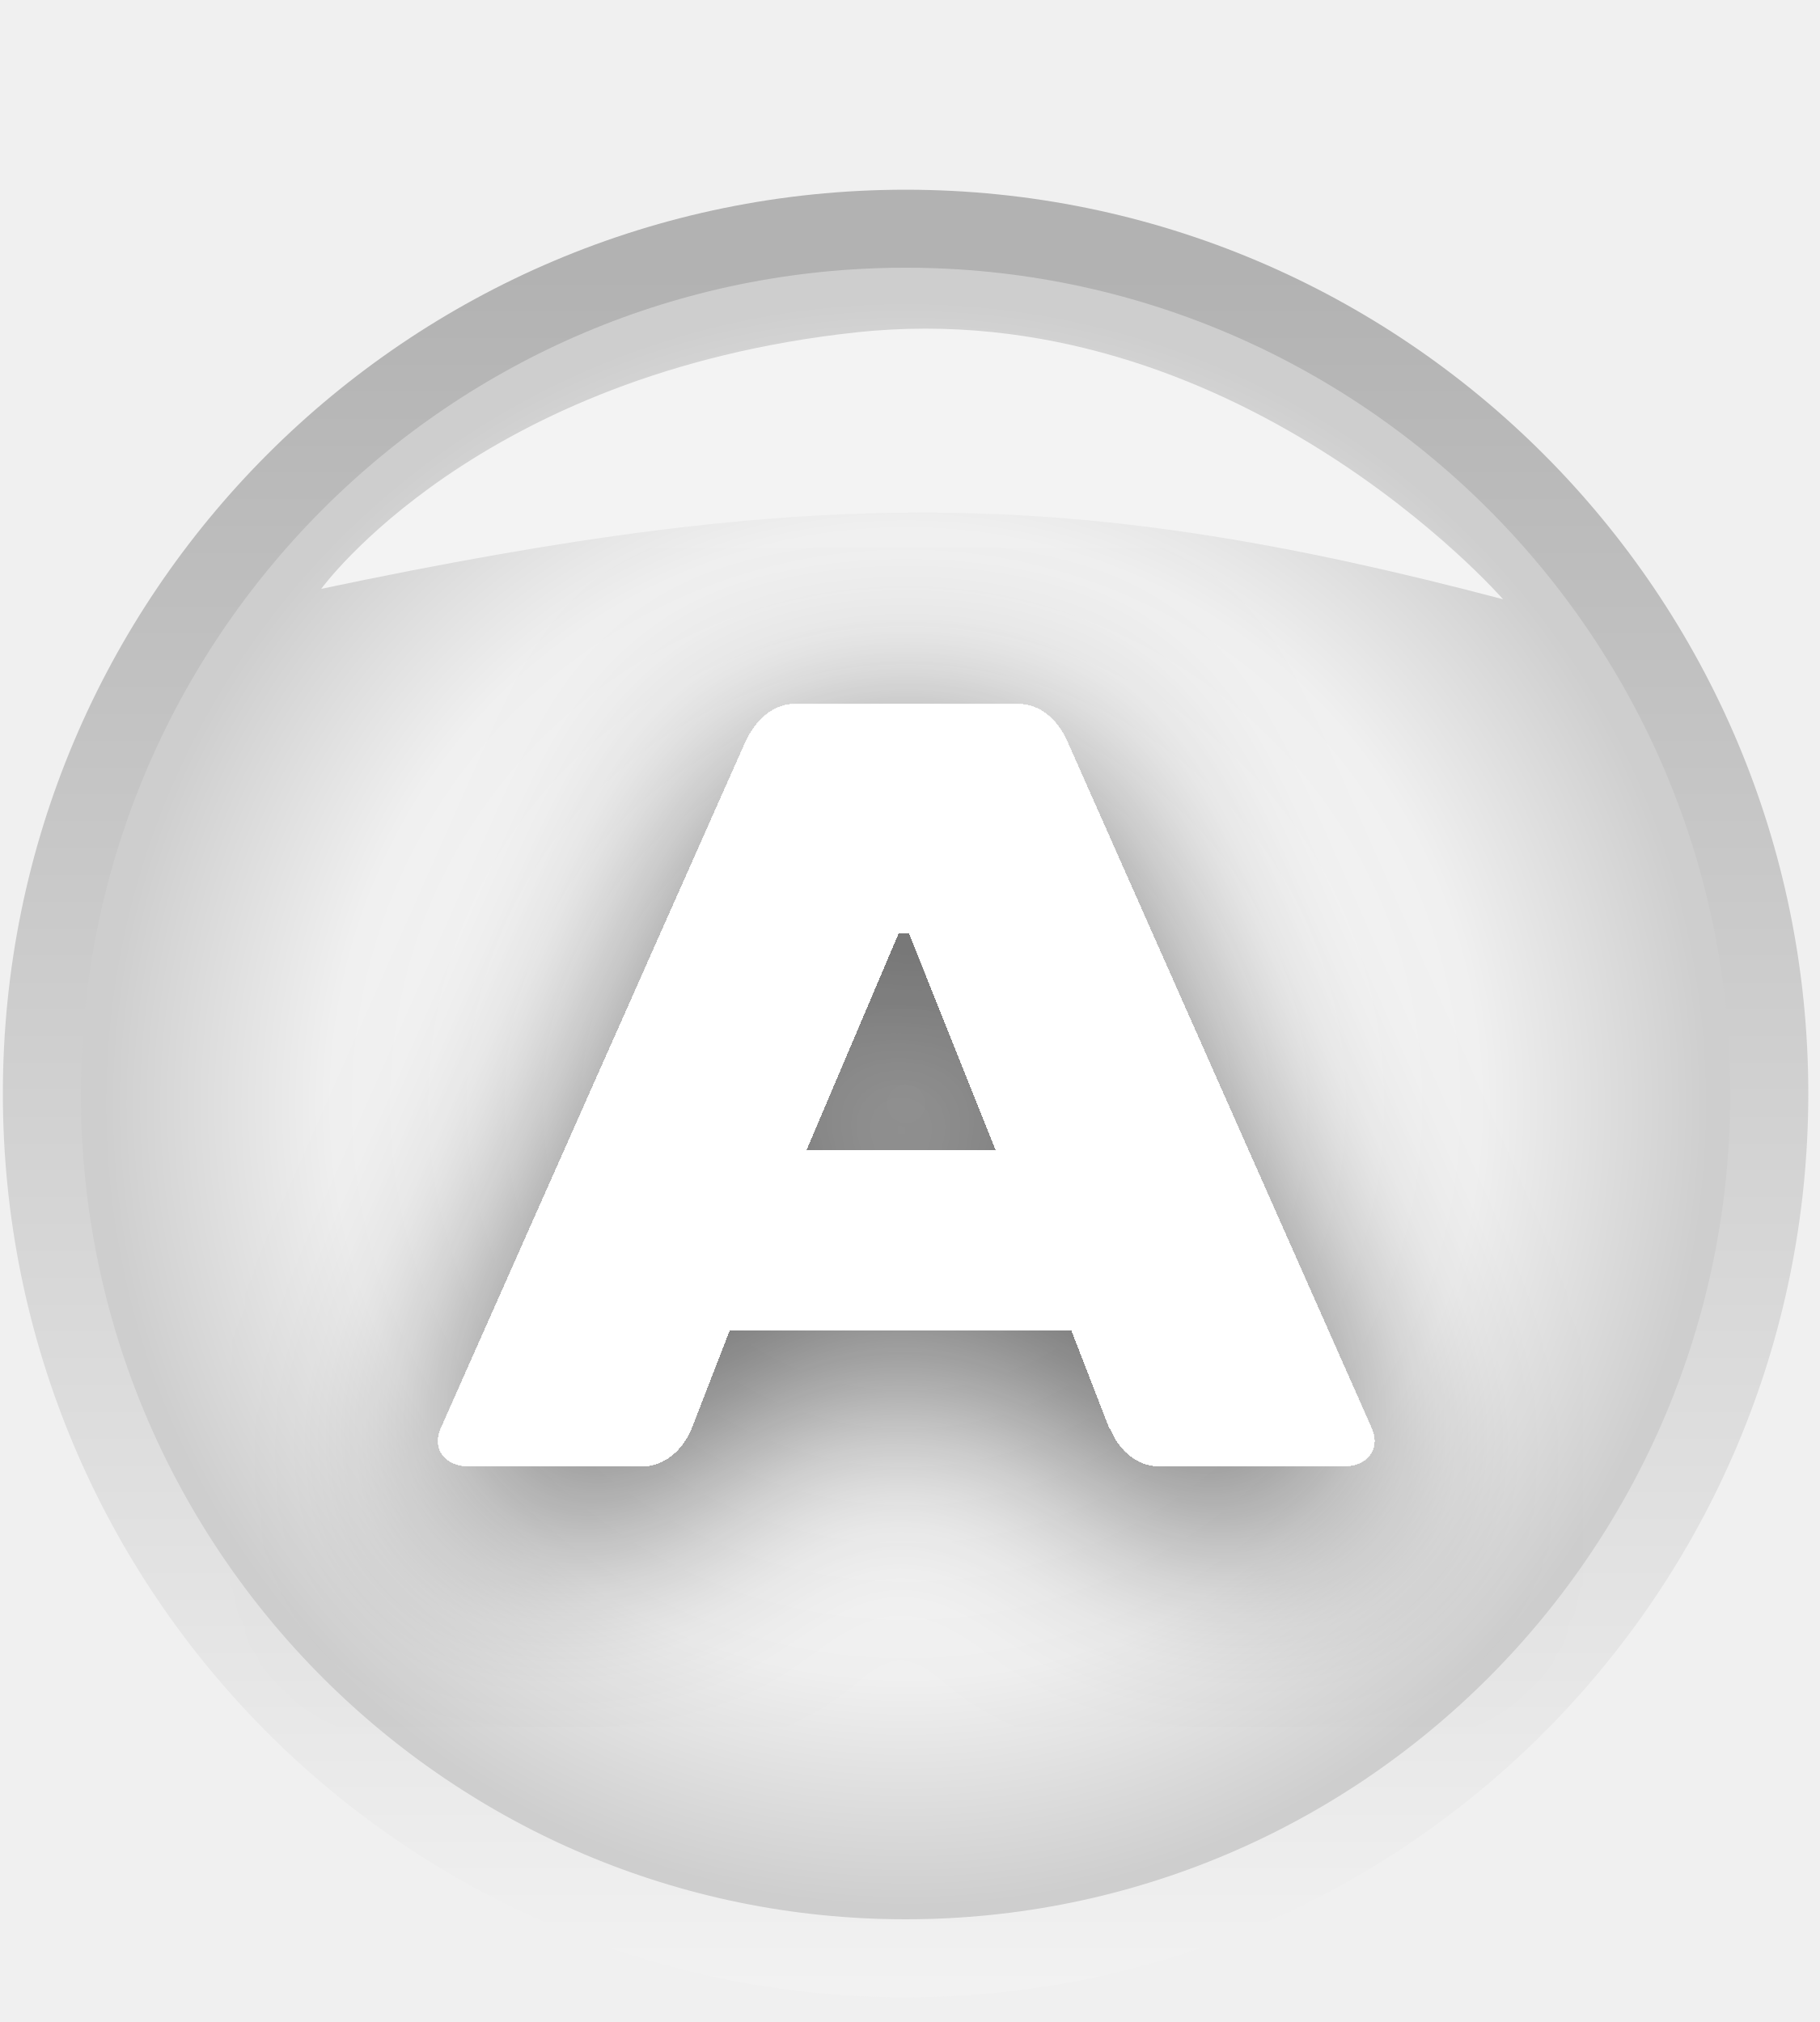
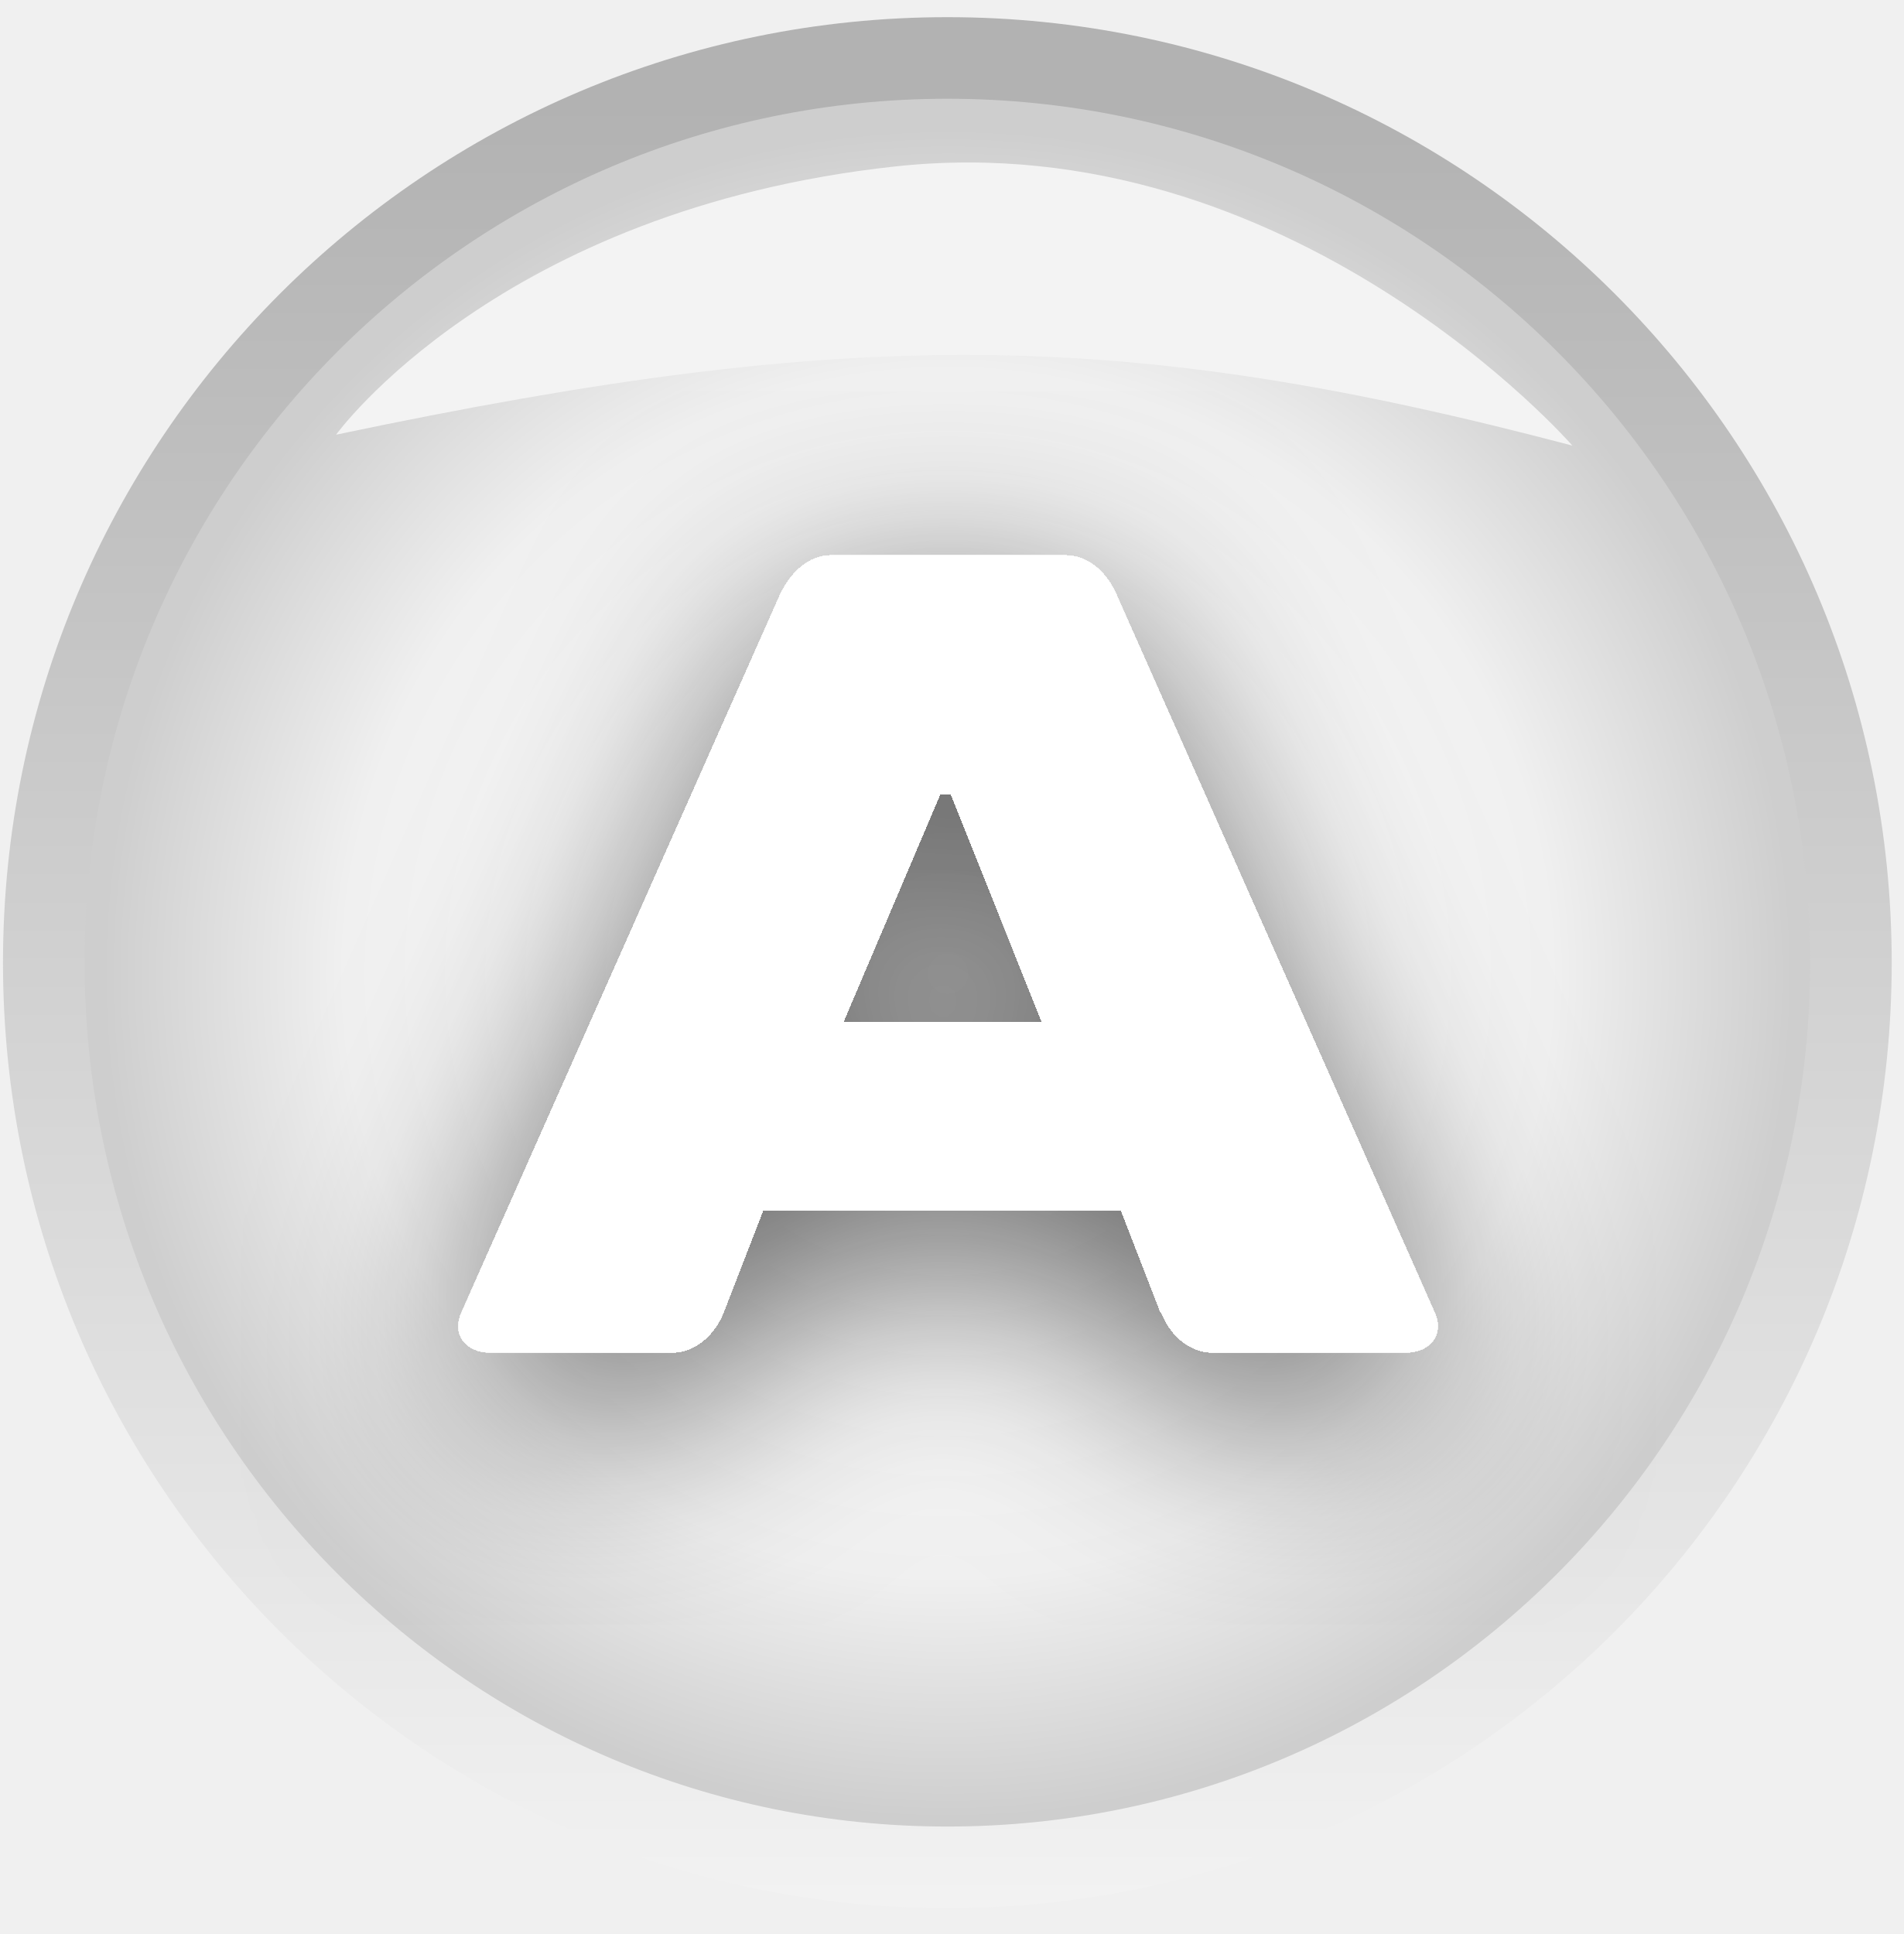
- <svg xmlns="http://www.w3.org/2000/svg" width="63" height="70" viewBox="0 0 63 70" fill="none">
-   <path d="M31.347 7.918C47.857 7.918 61.245 21.321 61.245 37.857C61.244 54.392 47.857 67.794 31.347 67.794C14.837 67.794 1.449 54.392 1.449 37.857C1.449 21.321 14.837 7.918 31.347 7.918Z" fill="url(#paint0_radial_19_414)" stroke="url(#paint1_linear_19_414)" stroke-width="2.7" stroke-miterlimit="22.93" />
-   <path d="M29.62 11.508C16.506 12.931 11.12 20.385 11.12 20.385C28.228 16.785 37.182 16.83 52.029 20.746C52.029 20.746 42.735 10.085 29.62 11.508Z" fill="#F3F3F3" />
-   <g filter="url(#filter0_d_19_414)">
-     <path fill-rule="evenodd" clip-rule="evenodd" d="M38.435 49.441C38.736 50.201 39.375 50.756 40.134 50.756H46.53C47.277 50.756 47.807 50.189 47.47 49.441L36.929 25.656C36.592 24.908 35.99 24.377 35.231 24.377H27.509C26.762 24.377 26.16 24.944 25.811 25.692L15.271 49.441C14.933 50.201 15.463 50.756 16.21 50.756H22.233C22.98 50.756 23.631 50.189 23.932 49.441L25.245 46.052H37.098L38.411 49.441H38.435ZM31.099 32.29H31.473L34.484 39.828H27.895L31.099 32.29Z" fill="white" />
+ <svg xmlns="http://www.w3.org/2000/svg" width="63" height="64" viewBox="0 0 63 64" fill="none">
+   <path d="M31.347 1.918C47.857 1.918 61.245 15.321 61.245 31.857C61.244 48.392 47.857 61.794 31.347 61.794C14.837 61.794 1.449 48.392 1.449 31.857C1.449 15.321 14.837 1.918 31.347 1.918Z" fill="url(#paint0_radial_19_416)" stroke="url(#paint1_linear_19_416)" stroke-width="2.7" stroke-miterlimit="22.93" />
+   <path d="M29.62 5.508C16.506 6.931 11.12 14.385 11.12 14.385C28.228 10.786 37.182 10.83 52.029 14.746C52.029 14.746 42.735 4.085 29.62 5.508Z" fill="#F3F3F3" />
+   <g filter="url(#filter0_d_19_416)">
+     <path fill-rule="evenodd" clip-rule="evenodd" d="M38.435 43.441C38.736 44.201 39.375 44.756 40.134 44.756H46.53C47.277 44.756 47.807 44.189 47.47 43.441L36.929 19.656C36.592 18.908 35.99 18.377 35.231 18.377H27.509C26.762 18.377 26.16 18.944 25.811 19.692L15.271 43.441C14.933 44.201 15.463 44.756 16.21 44.756H22.233C22.98 44.756 23.631 44.189 23.932 43.441L25.245 40.052H37.098L38.411 43.441H38.435ZM31.099 26.29H31.473L34.484 33.828H27.895L31.099 26.29Z" fill="white" />
  </g>
  <defs>
-     <filter id="filter0_d_19_414" x="7.967" y="18.977" width="46.807" height="40.779" filterUnits="userSpaceOnUse" color-interpolation-filters="sRGB">
+     <filter id="filter0_d_19_416" x="7.967" y="12.977" width="46.807" height="40.779" filterUnits="userSpaceOnUse" color-interpolation-filters="sRGB">
      <feFlood flood-opacity="0" result="BackgroundImageFix" />
      <feColorMatrix in="SourceAlpha" type="matrix" values="0 0 0 0 0 0 0 0 0 0 0 0 0 0 0 0 0 0 127 0" result="hardAlpha" />
      <feOffset dy="1.8" />
      <feGaussianBlur stdDeviation="3.6" />
      <feComposite in2="hardAlpha" operator="out" />
      <feColorMatrix type="matrix" values="0 0 0 0 0 0 0 0 0 0 0 0 0 0 0 0 0 0 0.6 0" />
-       <feBlend mode="normal" in2="BackgroundImageFix" result="effect1_dropShadow_19_414" />
-       <feBlend mode="normal" in="SourceGraphic" in2="effect1_dropShadow_19_414" result="shape" />
+       <feBlend mode="normal" in2="BackgroundImageFix" result="effect1_dropShadow_19_416" />
+       <feBlend mode="normal" in="SourceGraphic" in2="effect1_dropShadow_19_416" result="shape" />
    </filter>
-     <radialGradient id="paint0_radial_19_414" cx="0" cy="0" r="1" gradientUnits="userSpaceOnUse" gradientTransform="translate(31.3667 38.2193) rotate(90) scale(27.936 27.9)">
+     <radialGradient id="paint0_radial_19_416" cx="0" cy="0" r="1" gradientUnits="userSpaceOnUse" gradientTransform="translate(31.3667 32.2193) rotate(90) scale(27.936 27.9)">
      <stop stop-color="white" />
      <stop offset="0.714" stop-color="#F0F0F0" />
      <stop offset="1" stop-color="#CECECE" />
    </radialGradient>
-     <linearGradient id="paint1_linear_19_414" x1="31.347" y1="9.382" x2="31.347" y2="68.859" gradientUnits="userSpaceOnUse">
+     <linearGradient id="paint1_linear_19_416" x1="31.347" y1="3.382" x2="31.347" y2="62.859" gradientUnits="userSpaceOnUse">
      <stop stop-color="#B2B2B2" />
      <stop offset="1" stop-color="#F2F2F2" />
    </linearGradient>
  </defs>
</svg>
